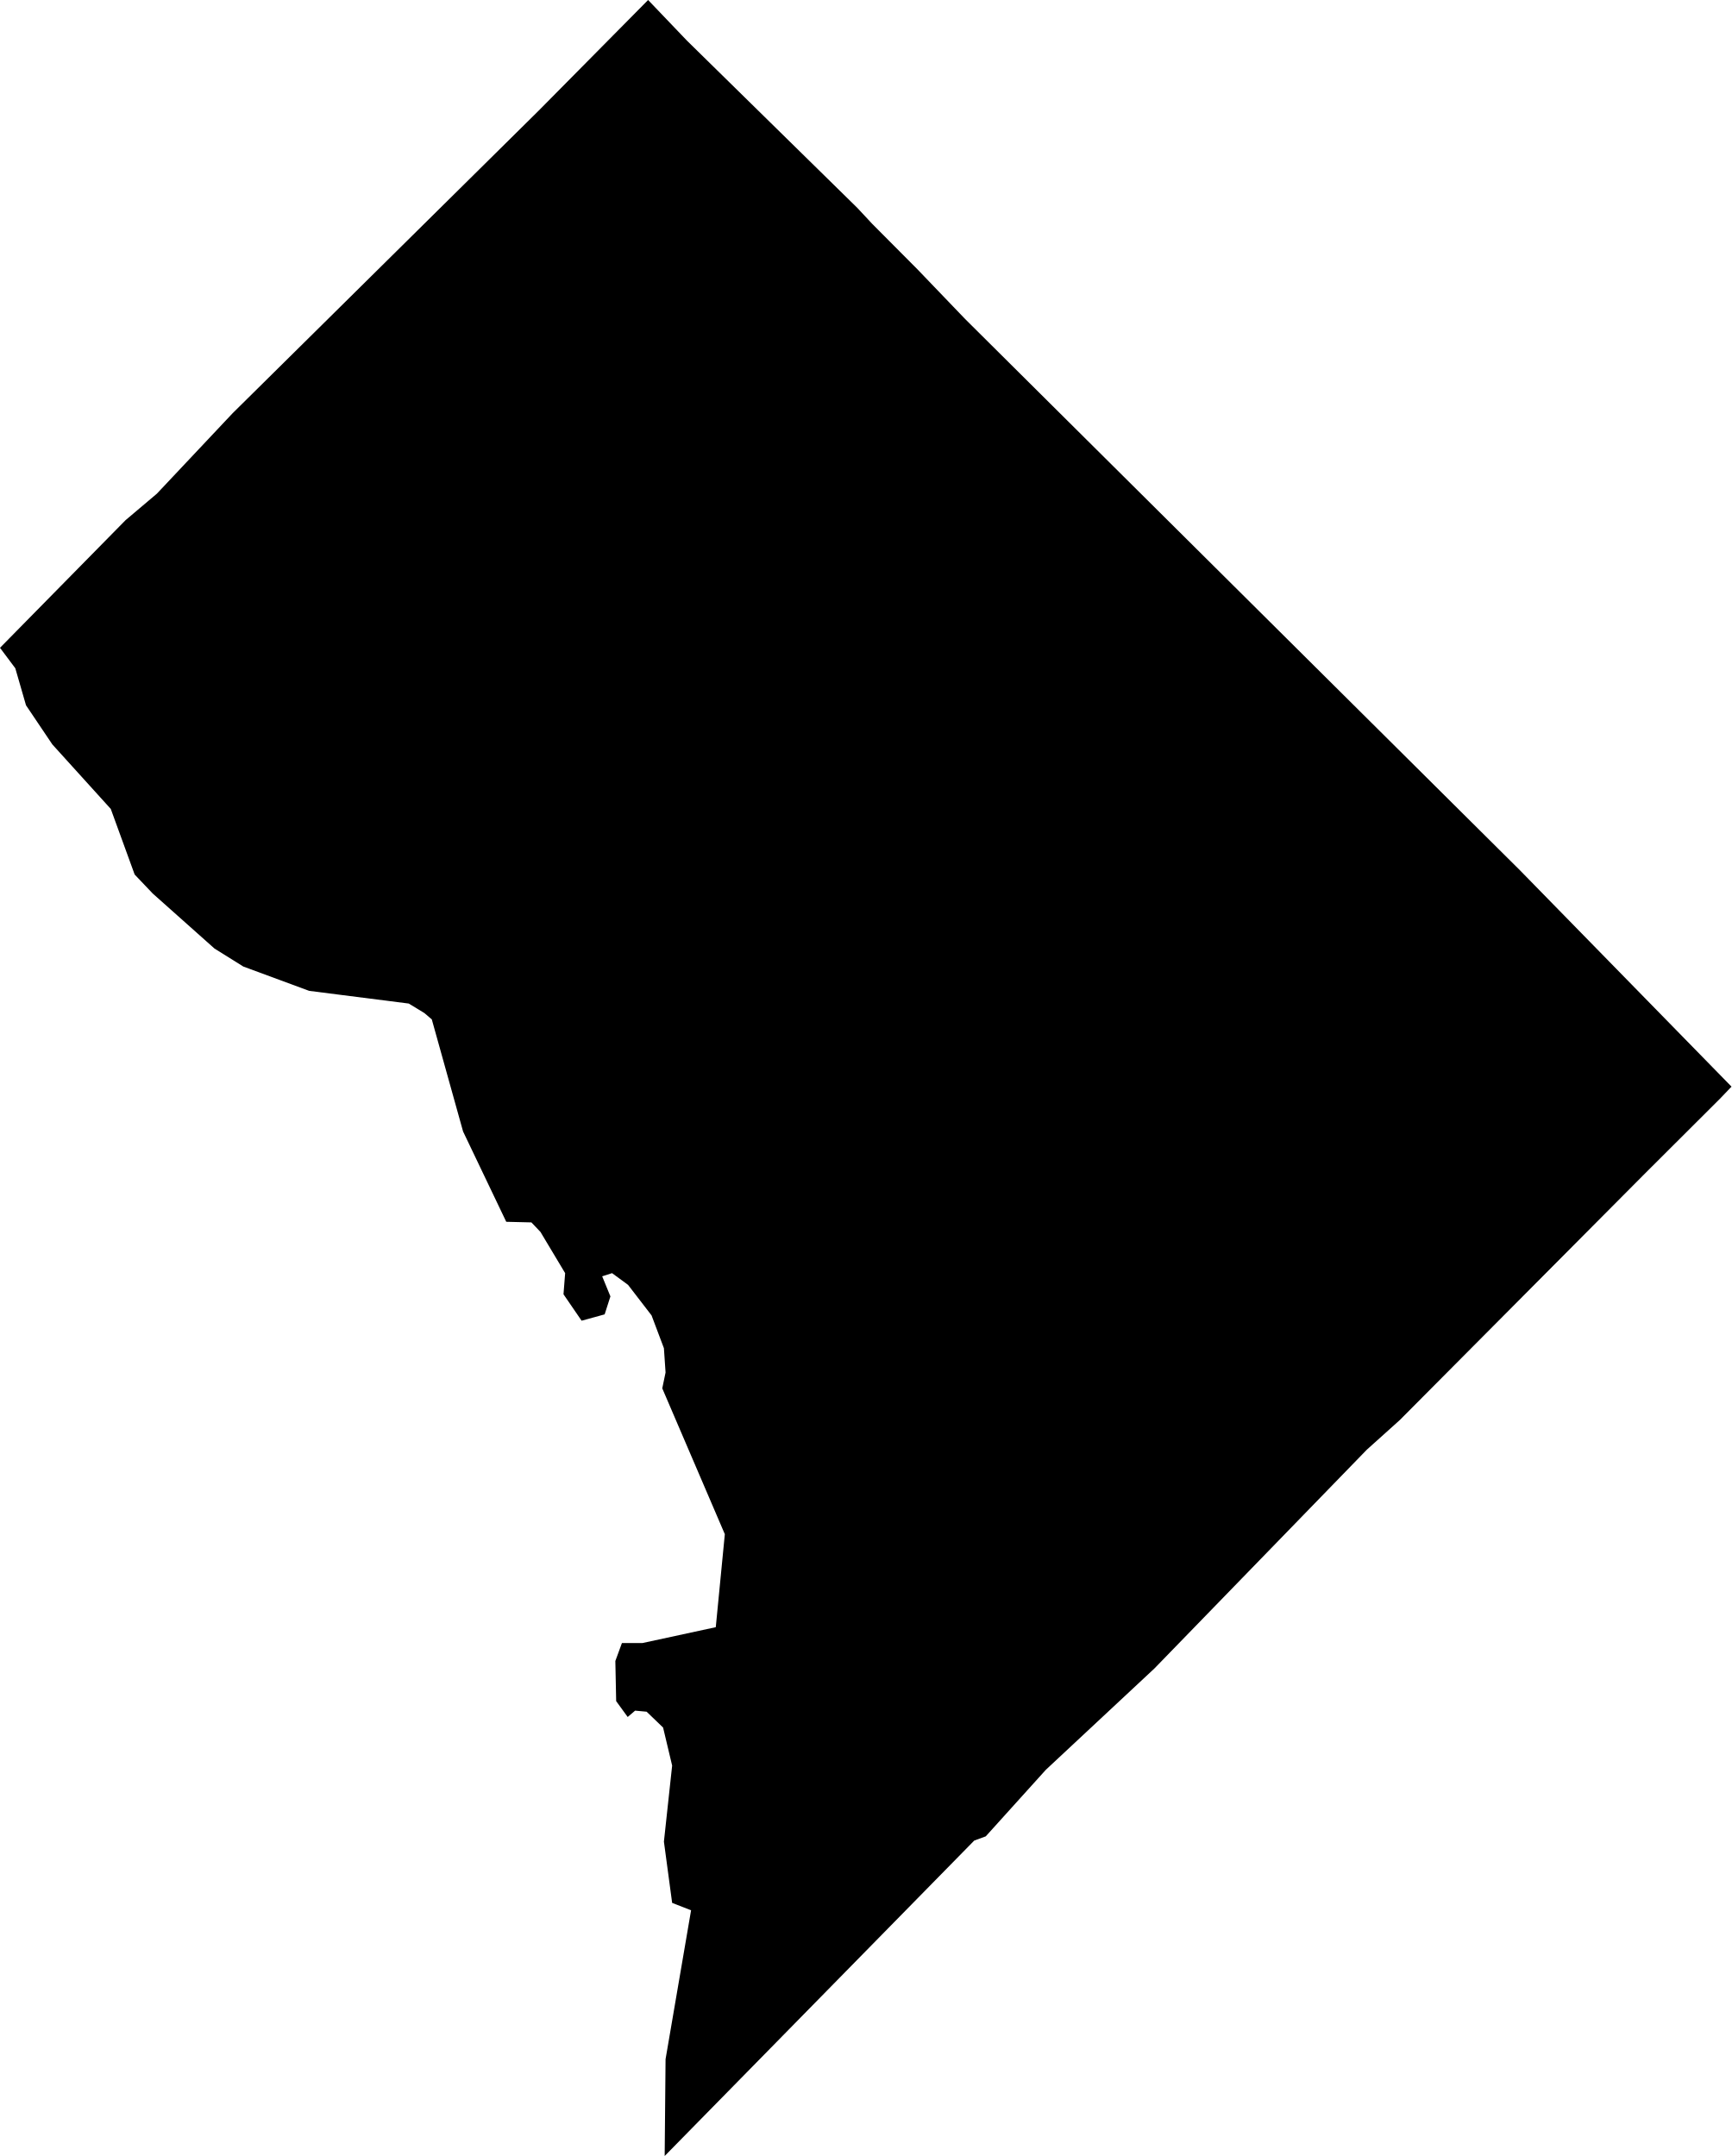
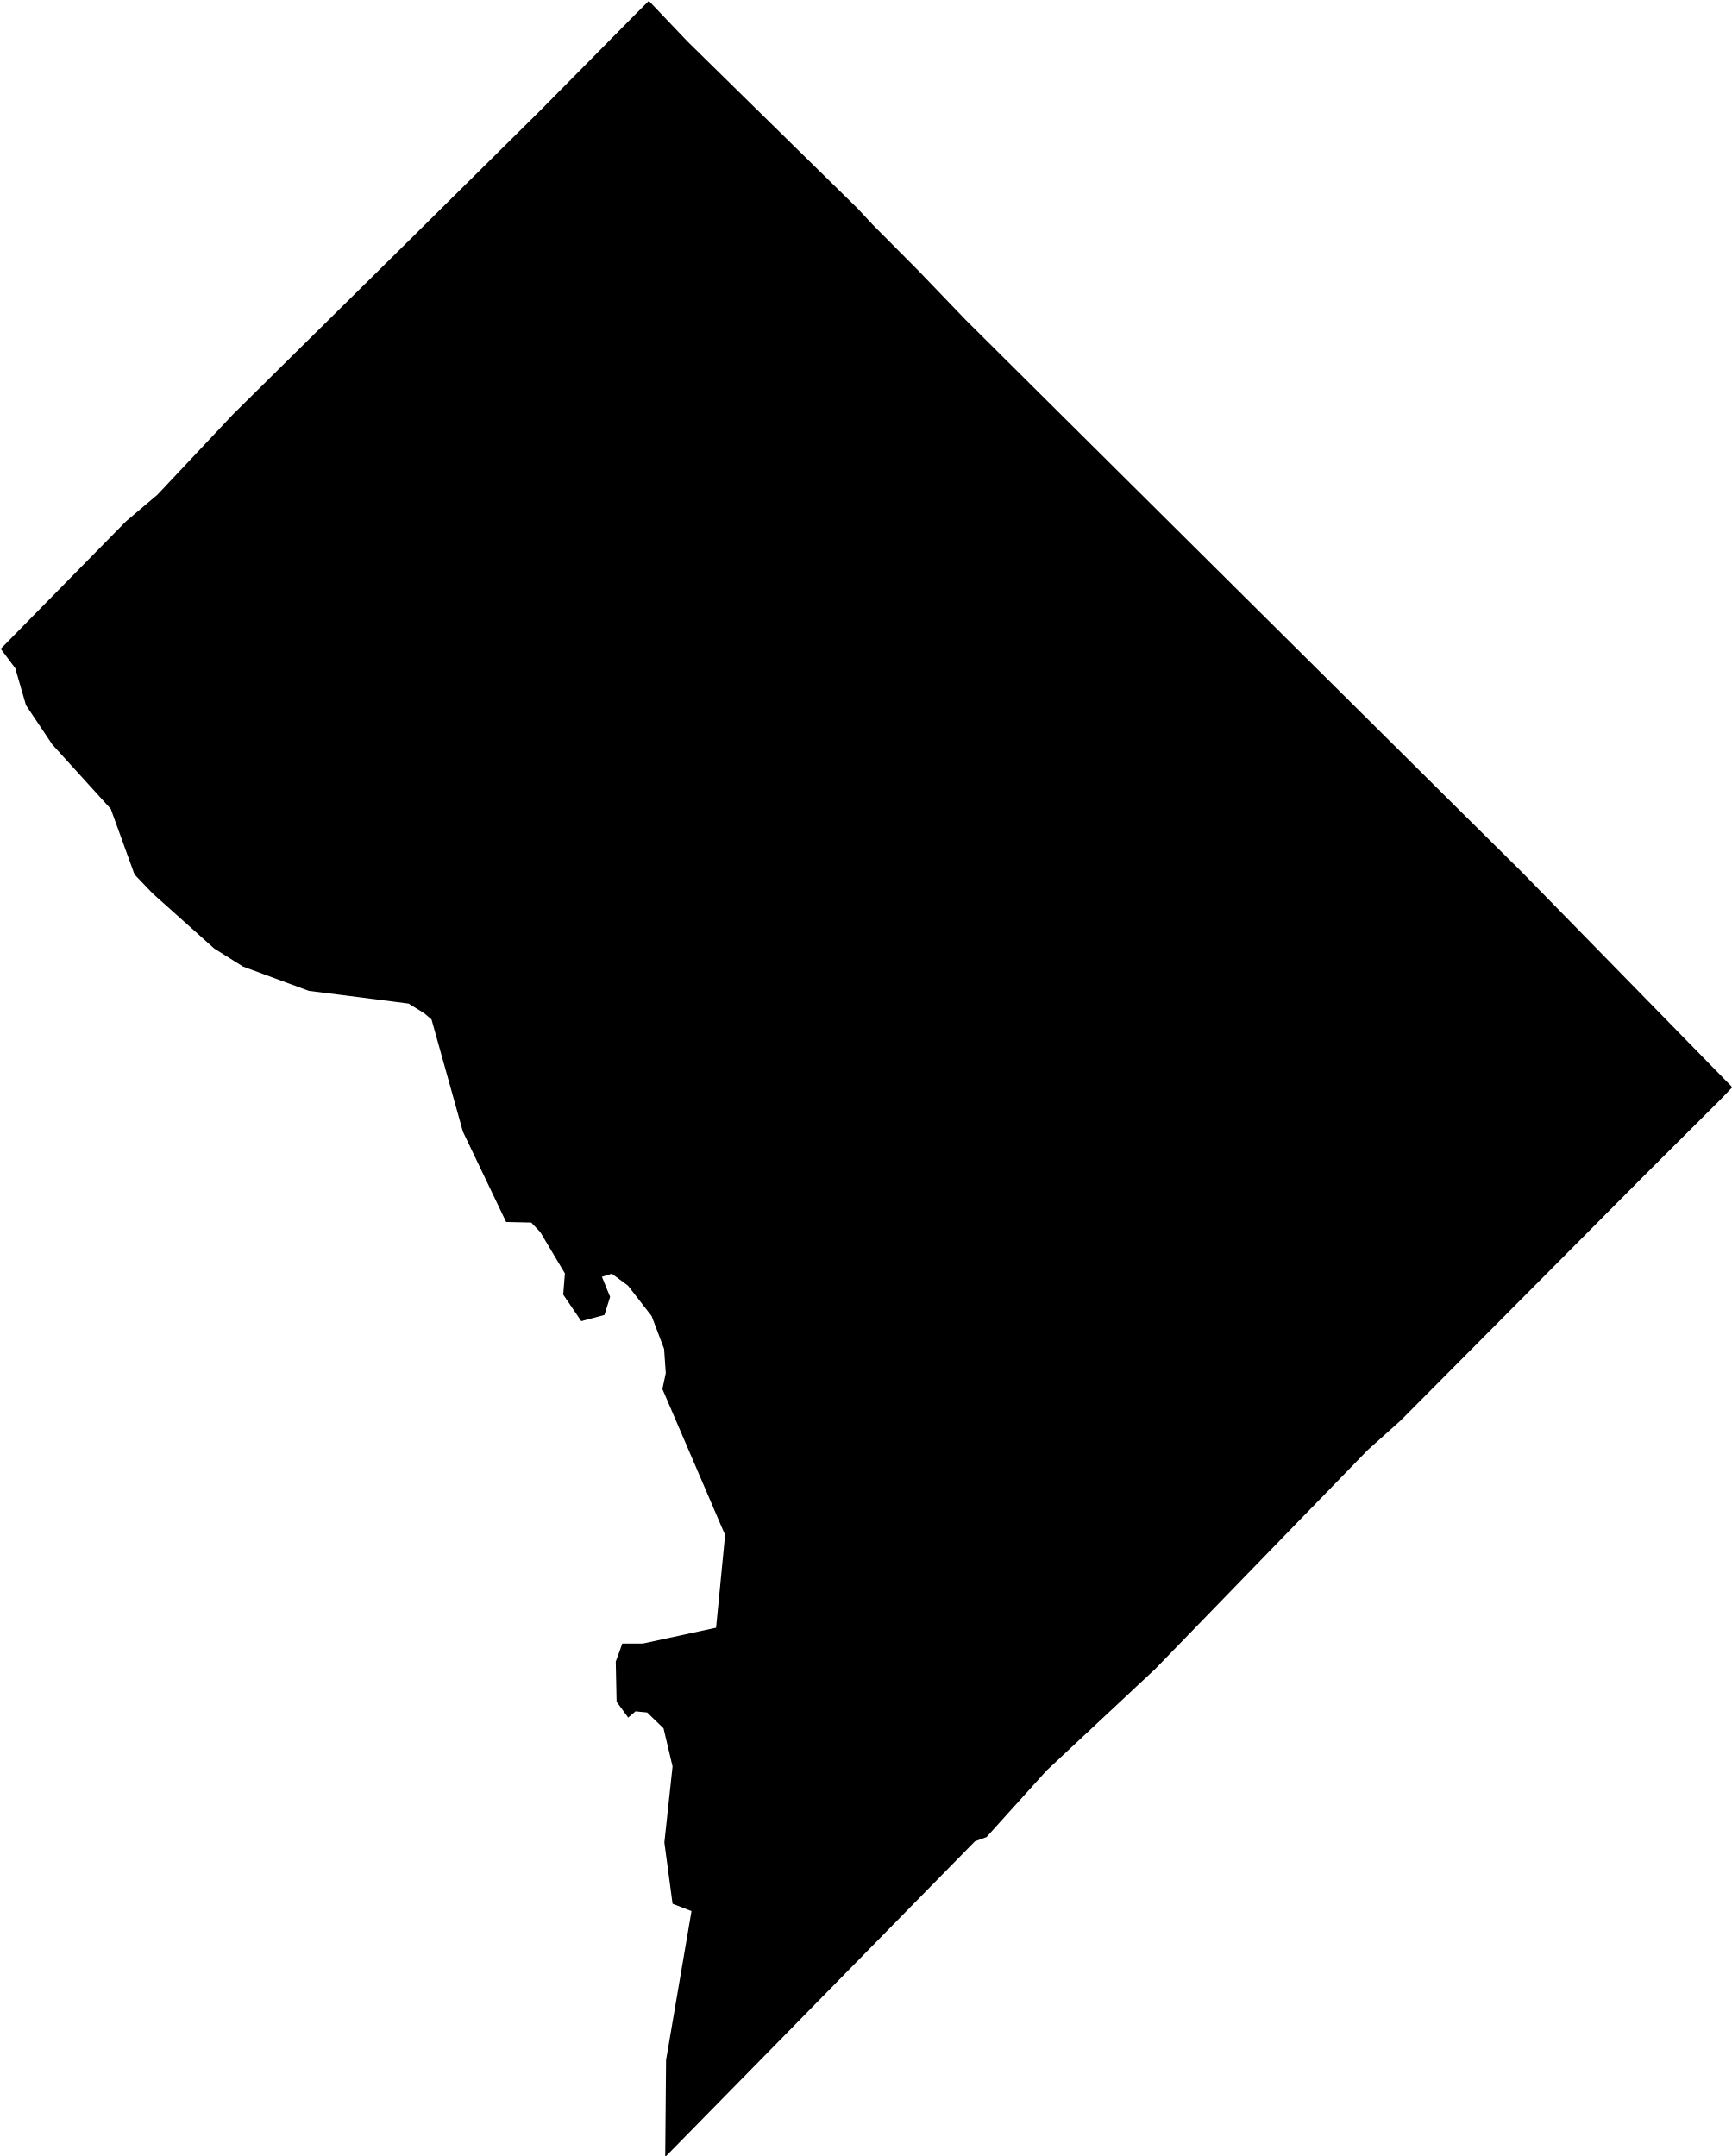
<svg xmlns="http://www.w3.org/2000/svg" viewBox="0 0 612.735 763.075">
-   <g data-id="001">
-     <path d="m0 229.28l5.415 7.234l3.787 13.105l9.321 13.853l20.68 22.837l8.447 23.21l6.408 6.738l21.845 19.464l10.194 6.363l23.302 8.609l11.196 1.427l24.051 3.065l5.534 3.368l2.621 2.246l11.068 39.669l15.277 31.963l8.898 0.213l3.204 3.367l8.738 14.592l-0.583 7.483l6.408 9.353l8.156 -2.245l2.039 -6.36l-2.913 -7.108l3.495 -1.122l5.665 4.158l8.316 10.807l4.369 11.597l0.583 8.604l-1.165 5.611l21.575 50.303l0.564 1.315l-3.204 32.911l-25.926 5.609l-7.282 0l-0.841 2.293l-1.49 4.064l0.291 14.209l4.078 5.609l2.621 -2.244l4.078 0.374l5.825 5.609l3.207 13.46l-2.913 26.915l2.913 21.683l6.699 2.617l-9.029 52.703l-0.315 34.263l42.474 -43.281l67.07 -68.358l4.078 -1.495l21.263 -23.554l38.448 -35.892l51.134 -52.674l11.072 -11.407l12.944 -13.336l11.651 -10.474l85.928 -86.423l2.621 -2.619l24.758 -24.698l4.084 -4.266l-52.883 -54.088l-21.982 -22.487l-19.879 -19.749l-145.552 -144.641l-30.891 -30.707l-16.894 -17.607l-16.02 -16.11l-5.243 -5.62l-60.296 -59.204l-13.745 -14.383l-4.37 4.419l-34.314 34.697l-50.512 49.954l-41.183 40.721l-16.66 16.472l-26.797 28.465l-11.068 9.363l-44.445 45.189z" />
-   </g>
+   <path data-id="11001" d="m0 229.3l5.4 7.2l3.8 13.1l9.3 13.9l20.7 22.8l8.4 23.2l6.4 6.7l21.8 19.5l10.2 6.4l23.3 8.6l11.2 1.4l24.1 3.1l5.5 3.4l2.6 2.2l11.1 39.7l15.3 32l8.9 0.2l3.2 3.4l8.7 14.6l-0.6 7.5l6.4 9.4l8.2 -2.2l2 -6.4l-2.9 -7.1l3.5 -1.1l5.7 4.2l8.4 10.8l4.4 11.6l0.6 8.6l-1.2 5.6l21.6 50.3l0.6 1.3l-3.2 32.9l-25.9 5.6l-7.3 0l-0.8 2.3l-1.5 4.1l0.3 14.2l4.1 5.6l2.6 -2.2l4.1 0.4l5.8 5.6l3.2 13.5l-2.9 26.9l2.9 21.7l6.7 2.6l-9 52.7l-0.3 34.3l42.5 -43.3l67.1 -68.4l4.1 -1.5l21.3 -23.6l38.4 -35.9l51.1 -52.7l11.1 -11.4l12.9 -13.3l11.7 -10.5l85.9 -86.4l2.6 -2.6l24.8 -24.7l4.1 -4.3l-52.9 -54.1l-22 -22.5l-19.9 -19.7l-145.6 -144.6l-30.9 -30.7l-16.9 -17.6l-16 -16.1l-5.2 -5.6l-60.3 -59.2l-13.7 -14.4l-4.4 4.4l-34.3 34.7l-50.5 50l-41.2 40.7l-16.7 16.5l-26.8 28.5l-11.1 9.4l-44.4 45.2z" />
</svg>
